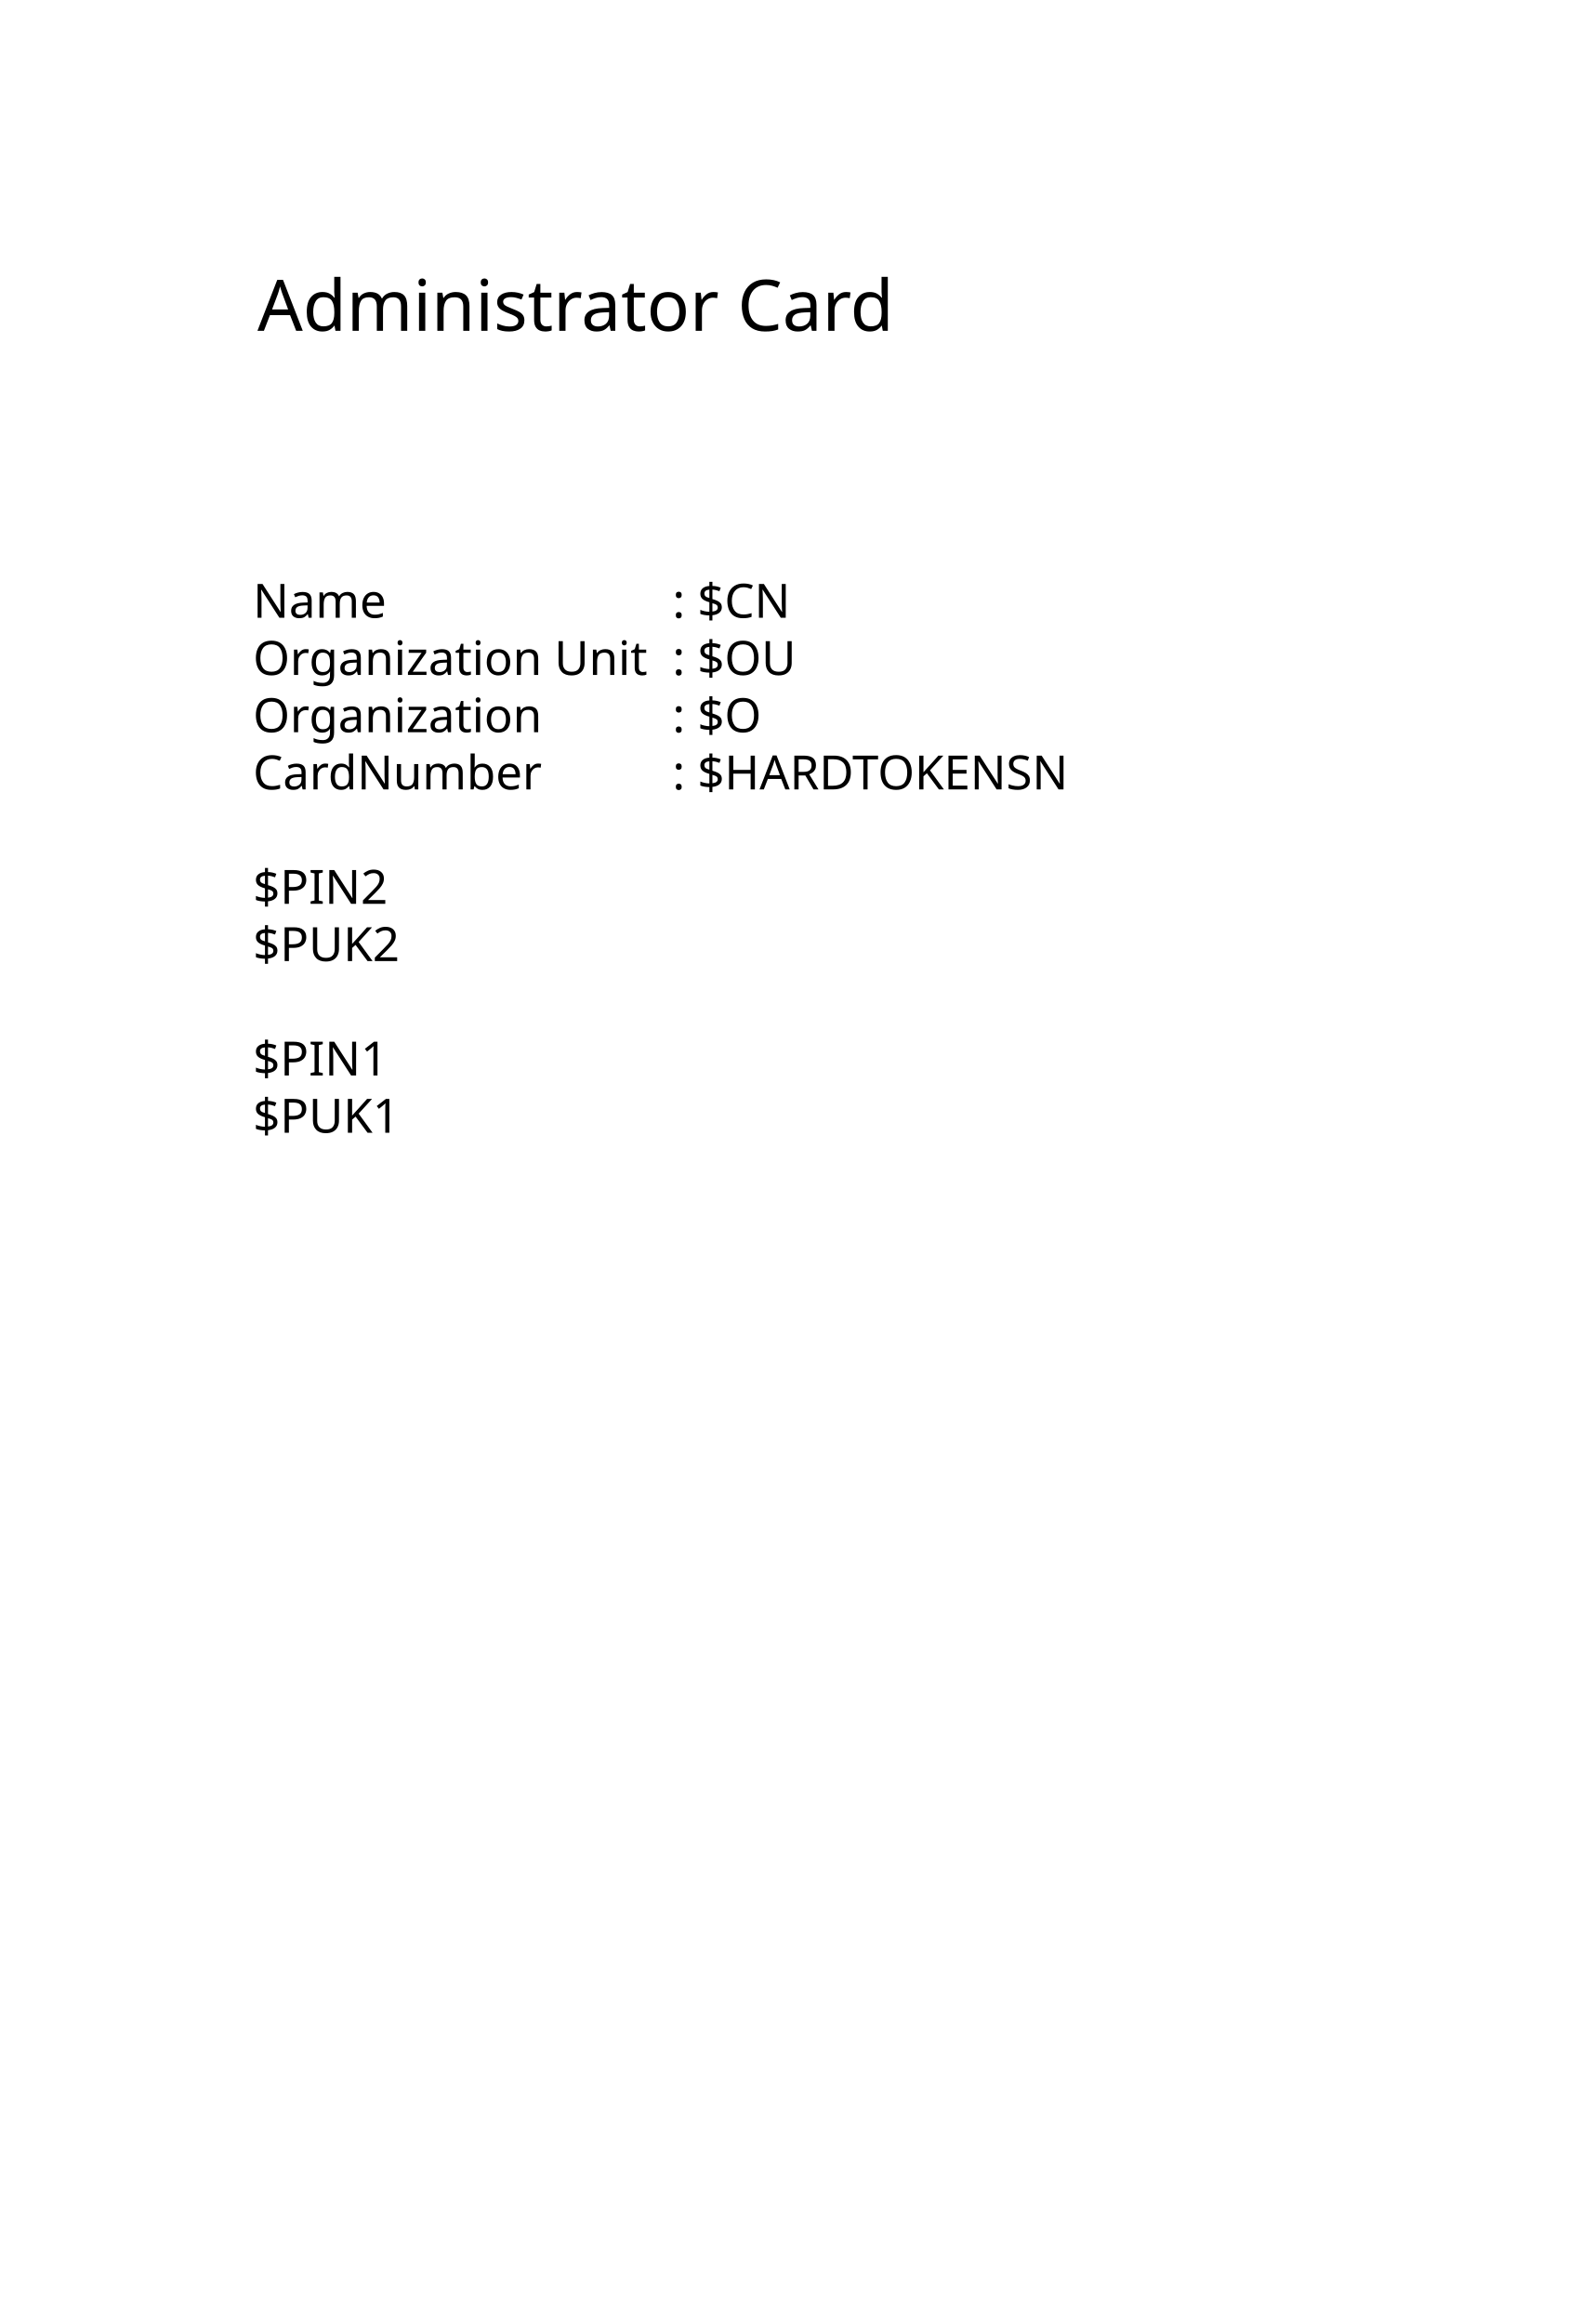
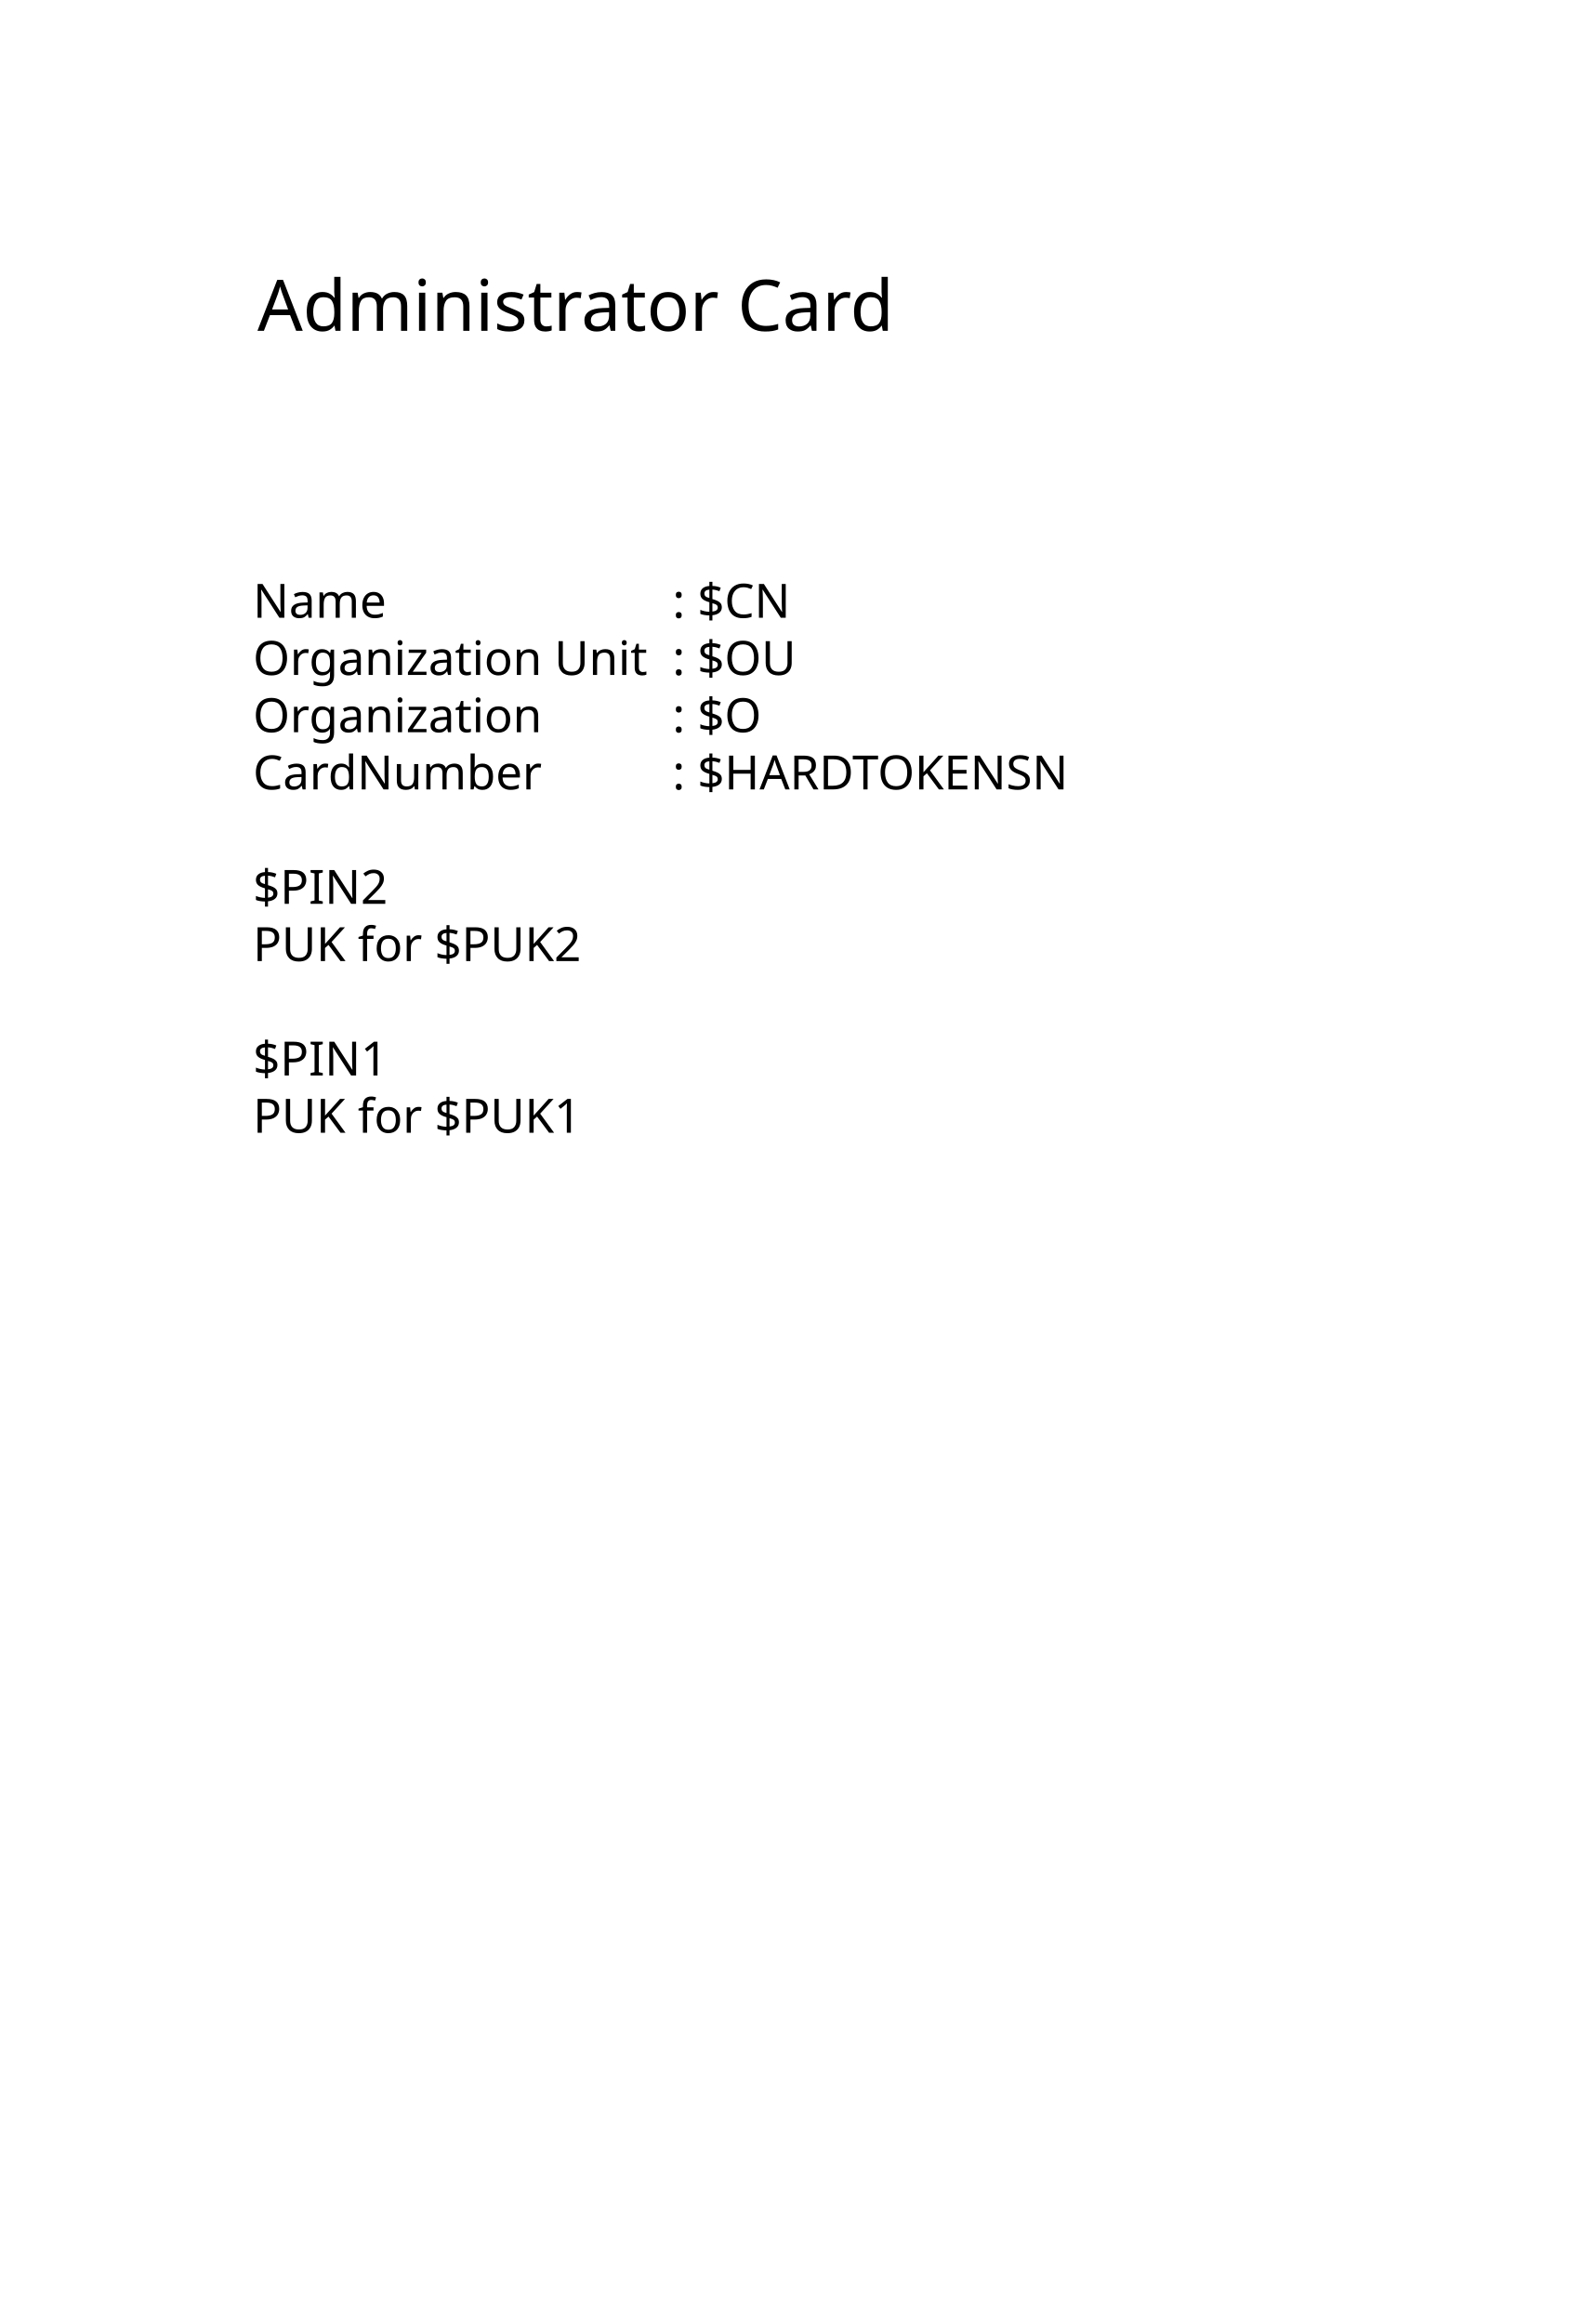
<svg width="190mm" height="277mm" viewBox="0 0 19000 27700">
  <g style="font-family:Verdana;font-size:847;font-weight:400">
    <g style="stroke:none;fill:rgb(0,0,0)">
      <text x="3069" y="3943">Administrator Card 
   </text>
    </g>
  </g>
  <g style="font-family:Verdana;font-size:564;font-weight:400">
    <g style="stroke:none;fill:rgb(0,0,0)">
      <text x="3016" y="7363">Name
   </text>
      <text x="8016" y="7363">: $CN
   </text>
      <text x="3016" y="8045">Organization Unit
   </text>
      <text x="8016" y="8045">: $OU
   </text>
      <text x="3016" y="8727">Organization
   </text>
      <text x="8016" y="8727">: $O
   </text>
      <text x="3016" y="9409">CardNumber
   </text>
      <text x="8016" y="9409">: $HARDTOKENSN
   </text>
      <text x="3016" y="10773">$PIN2 
   </text>
-       <text x="3016" y="11455">$PUK2
+       <text x="3016" y="11455">PUK for $PUK2
   </text>
      <text x="3016" y="12819">$PIN1 
   </text>
-       <text x="3016" y="13501">$PUK1 
+       <text x="3016" y="13501">PUK for $PUK1 
   </text>
    </g>
  </g>
  <g style="font-family:Verdana;font-size:847;font-weight:400">
    <g style="stroke:none;fill:rgb(0,0,0)" />
  </g>
</svg>
